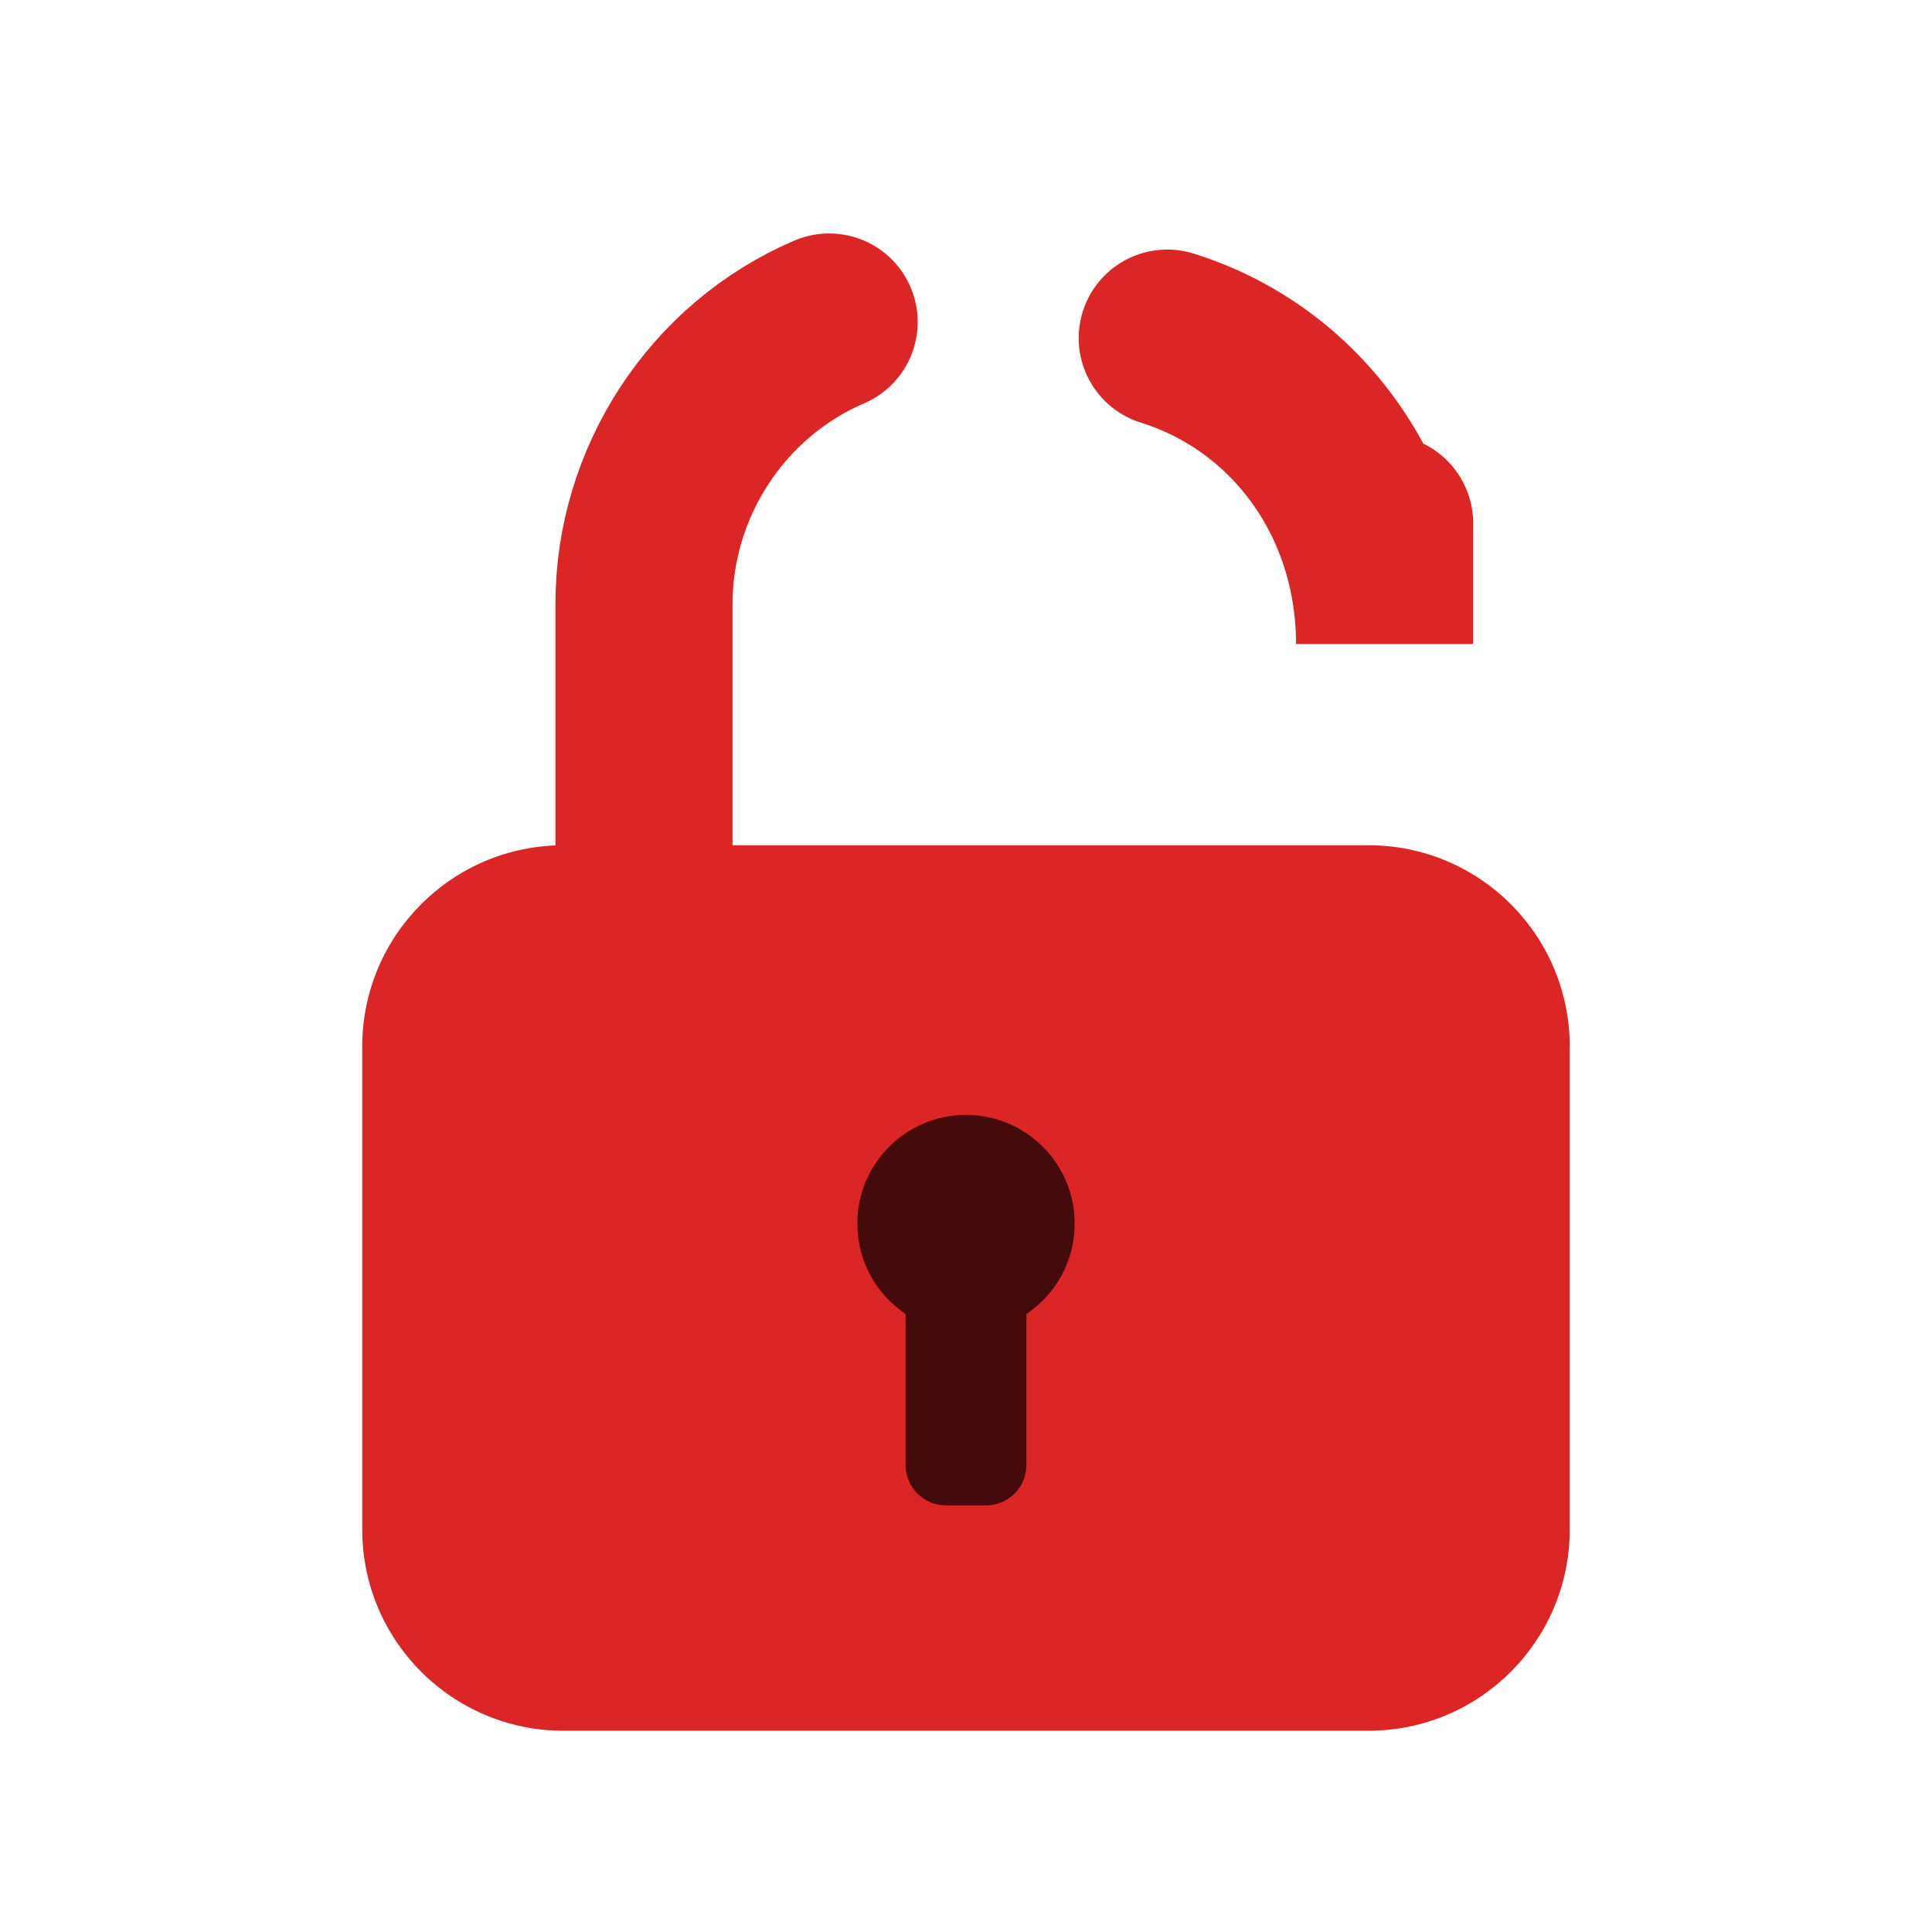
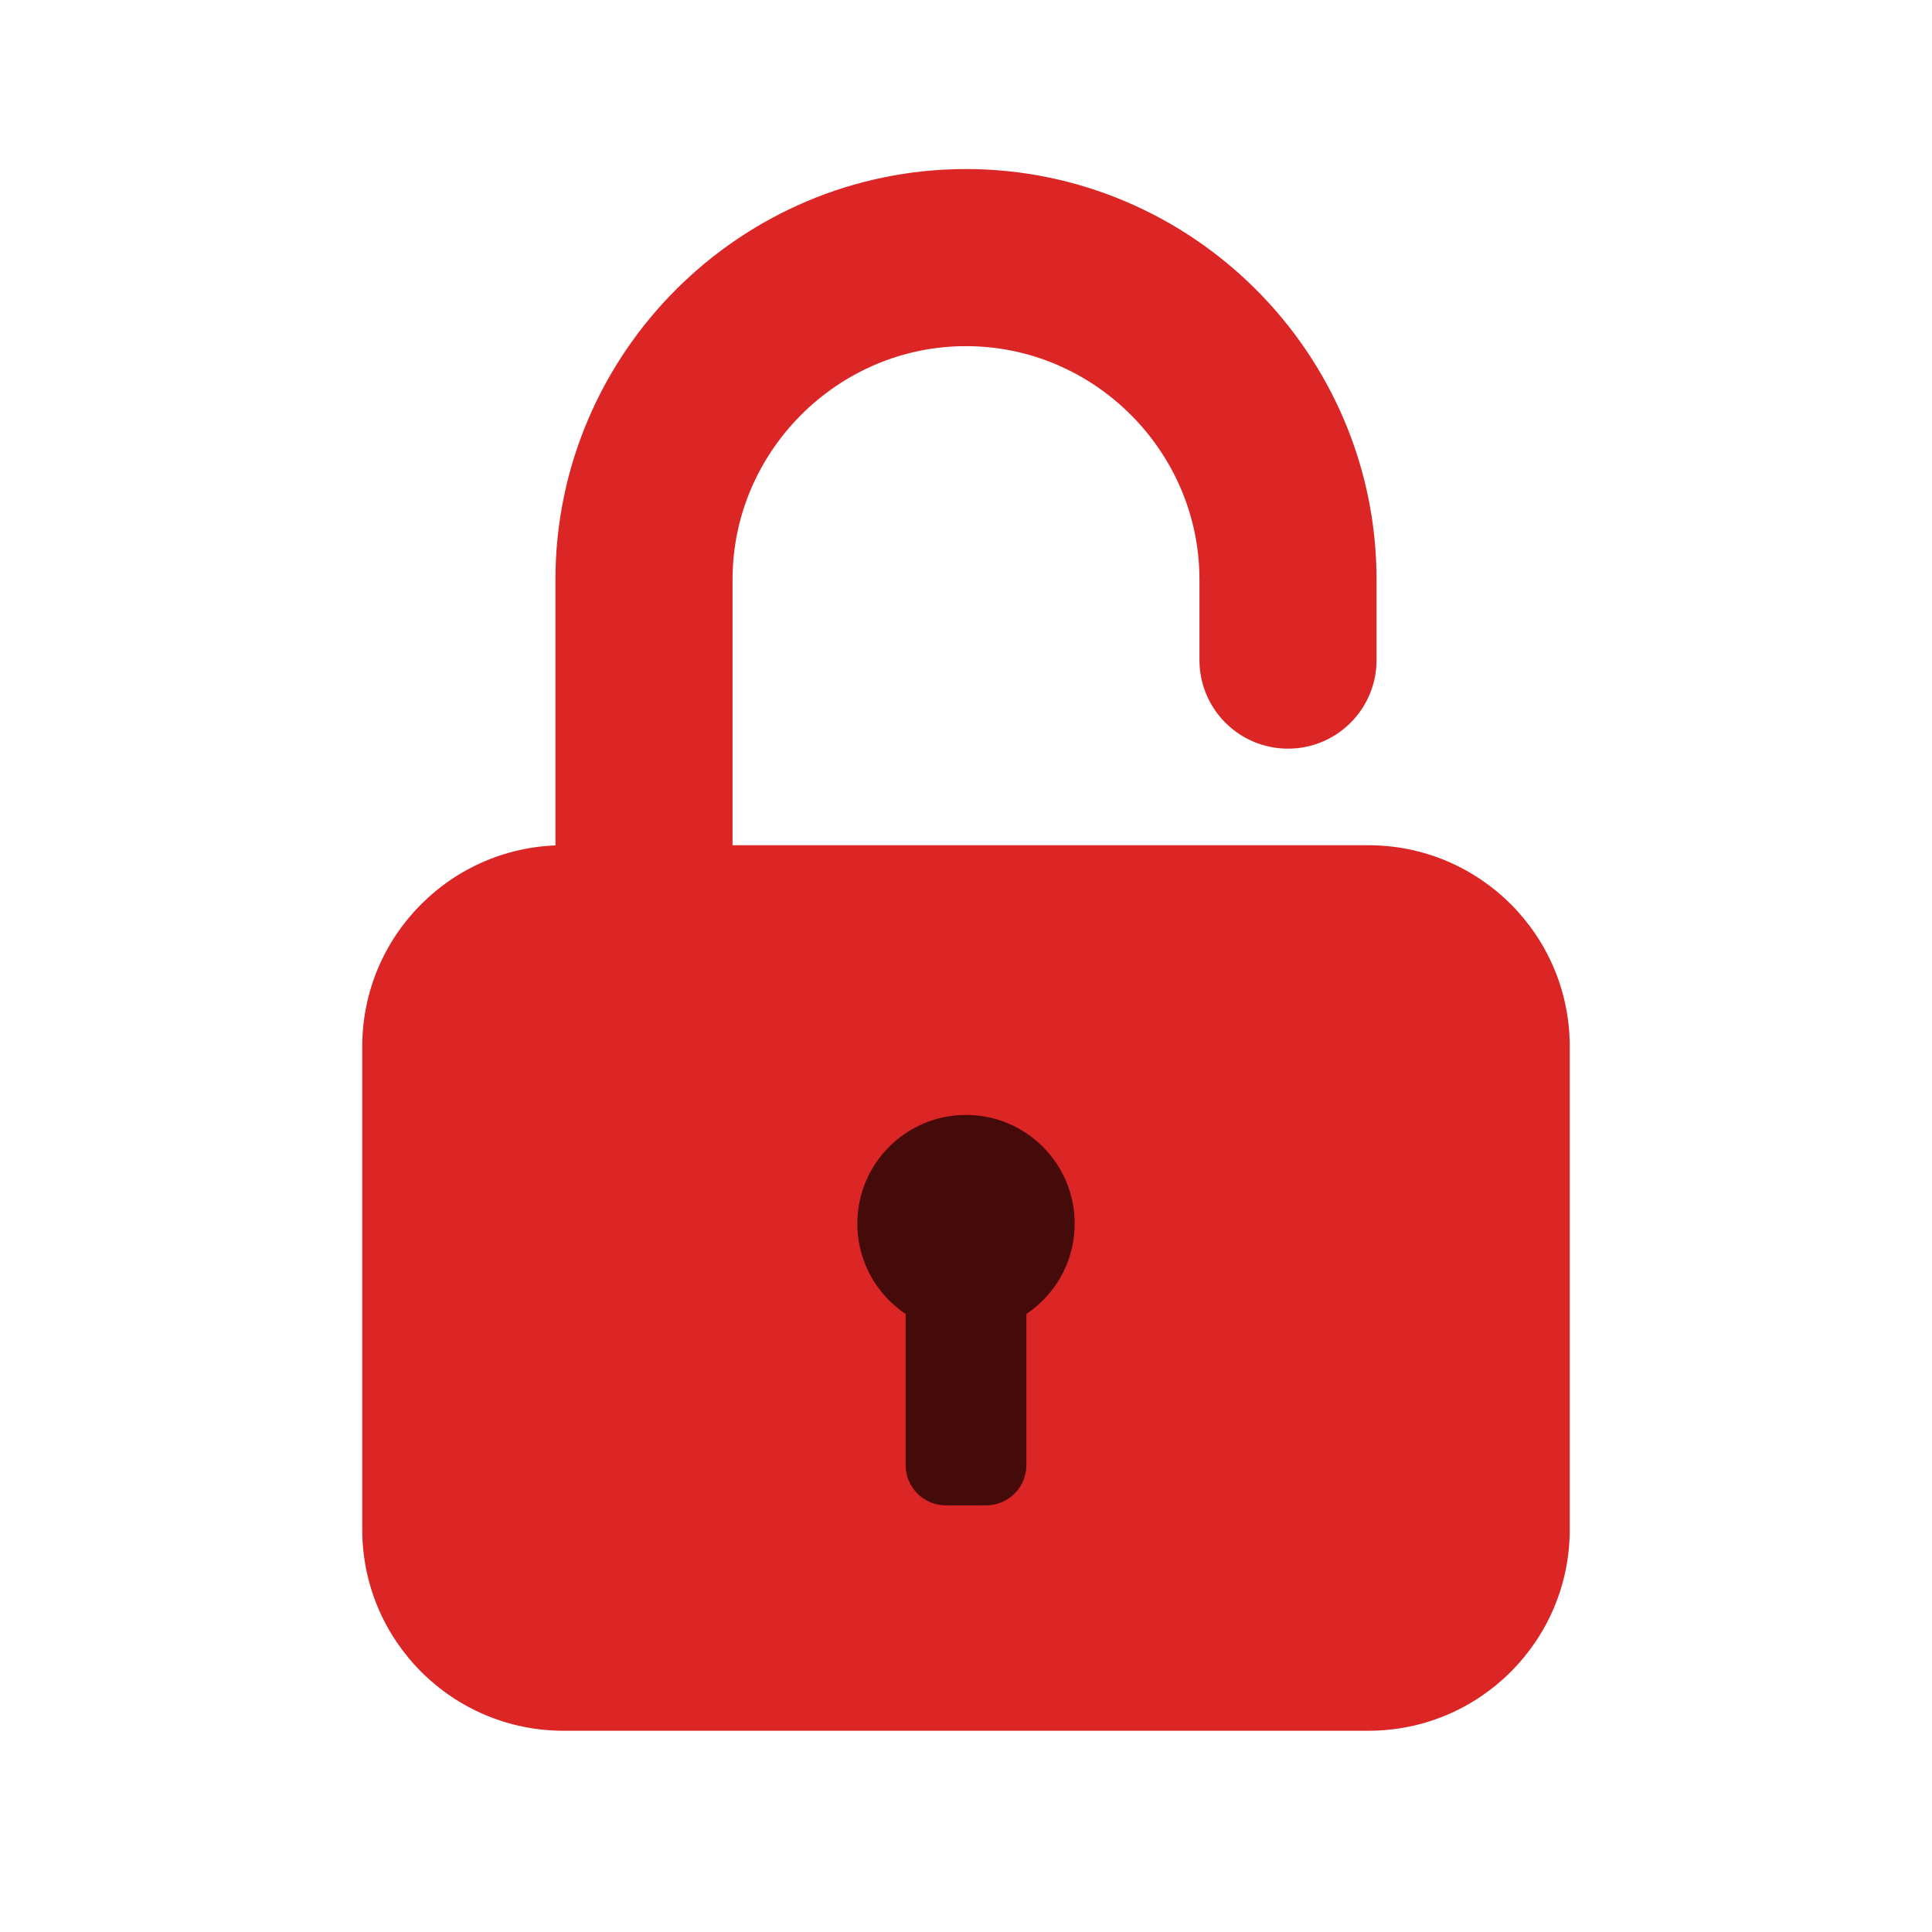
<svg xmlns="http://www.w3.org/2000/svg" viewBox="0 0 24 24" width="24" height="24">
  <rect x="4.5" y="10.5" width="15" height="11" rx="2.5" fill="#dc2626" />
-   <path d="M8 10.5V7.5c0-1.5 0.9-2.9 2.3-3.5" fill="none" stroke="#dc2626" stroke-width="2.2" stroke-linecap="round" />
-   <path d="M14.5 4.2c1.6 0.5 2.7 2 2.7 3.8V6.5" fill="none" stroke="#dc2626" stroke-width="2.2" stroke-linecap="round" />
+   <path d="M8 10.5V7.2c0-2.2 1.8-4 4-4s4 1.8 4 4V8.2" fill="none" stroke="#dc2626" stroke-width="2.2" stroke-linecap="round" />
  <circle cx="12" cy="15.2" r="1.35" fill="#450a0a" />
  <rect x="11.25" y="15.5" width="1.5" height="3.2" rx="0.5" fill="#450a0a" />
</svg>
